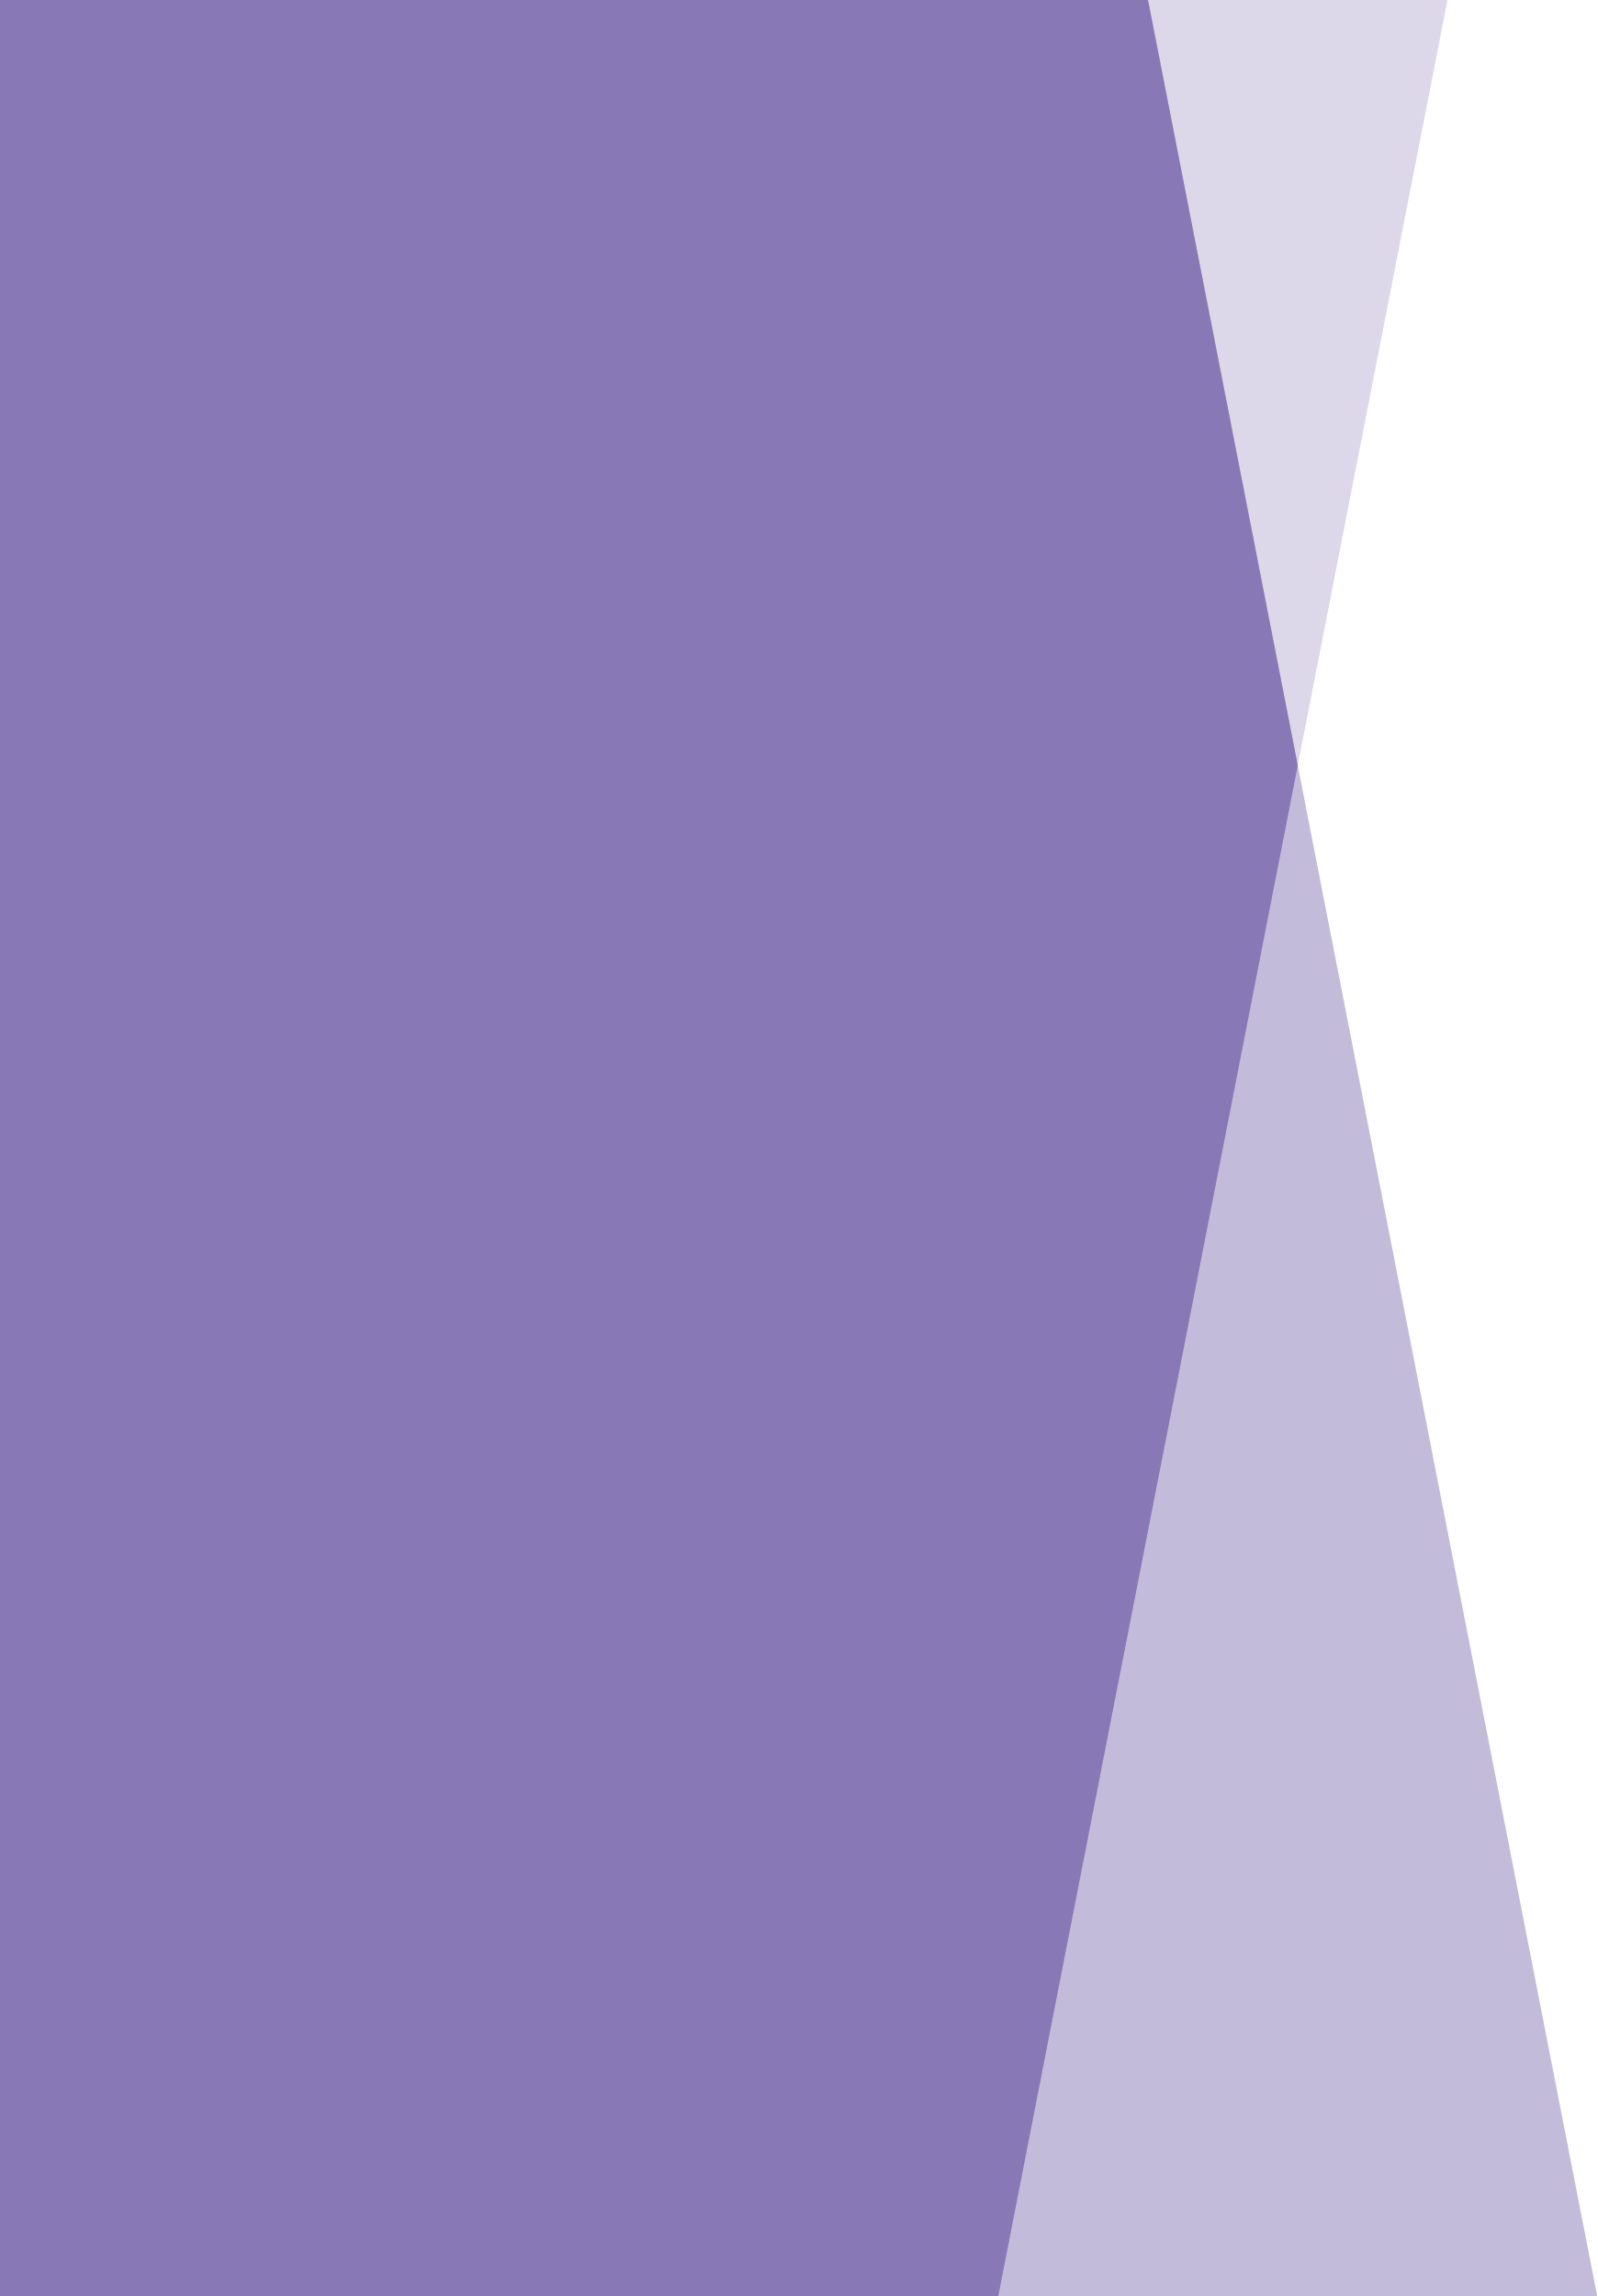
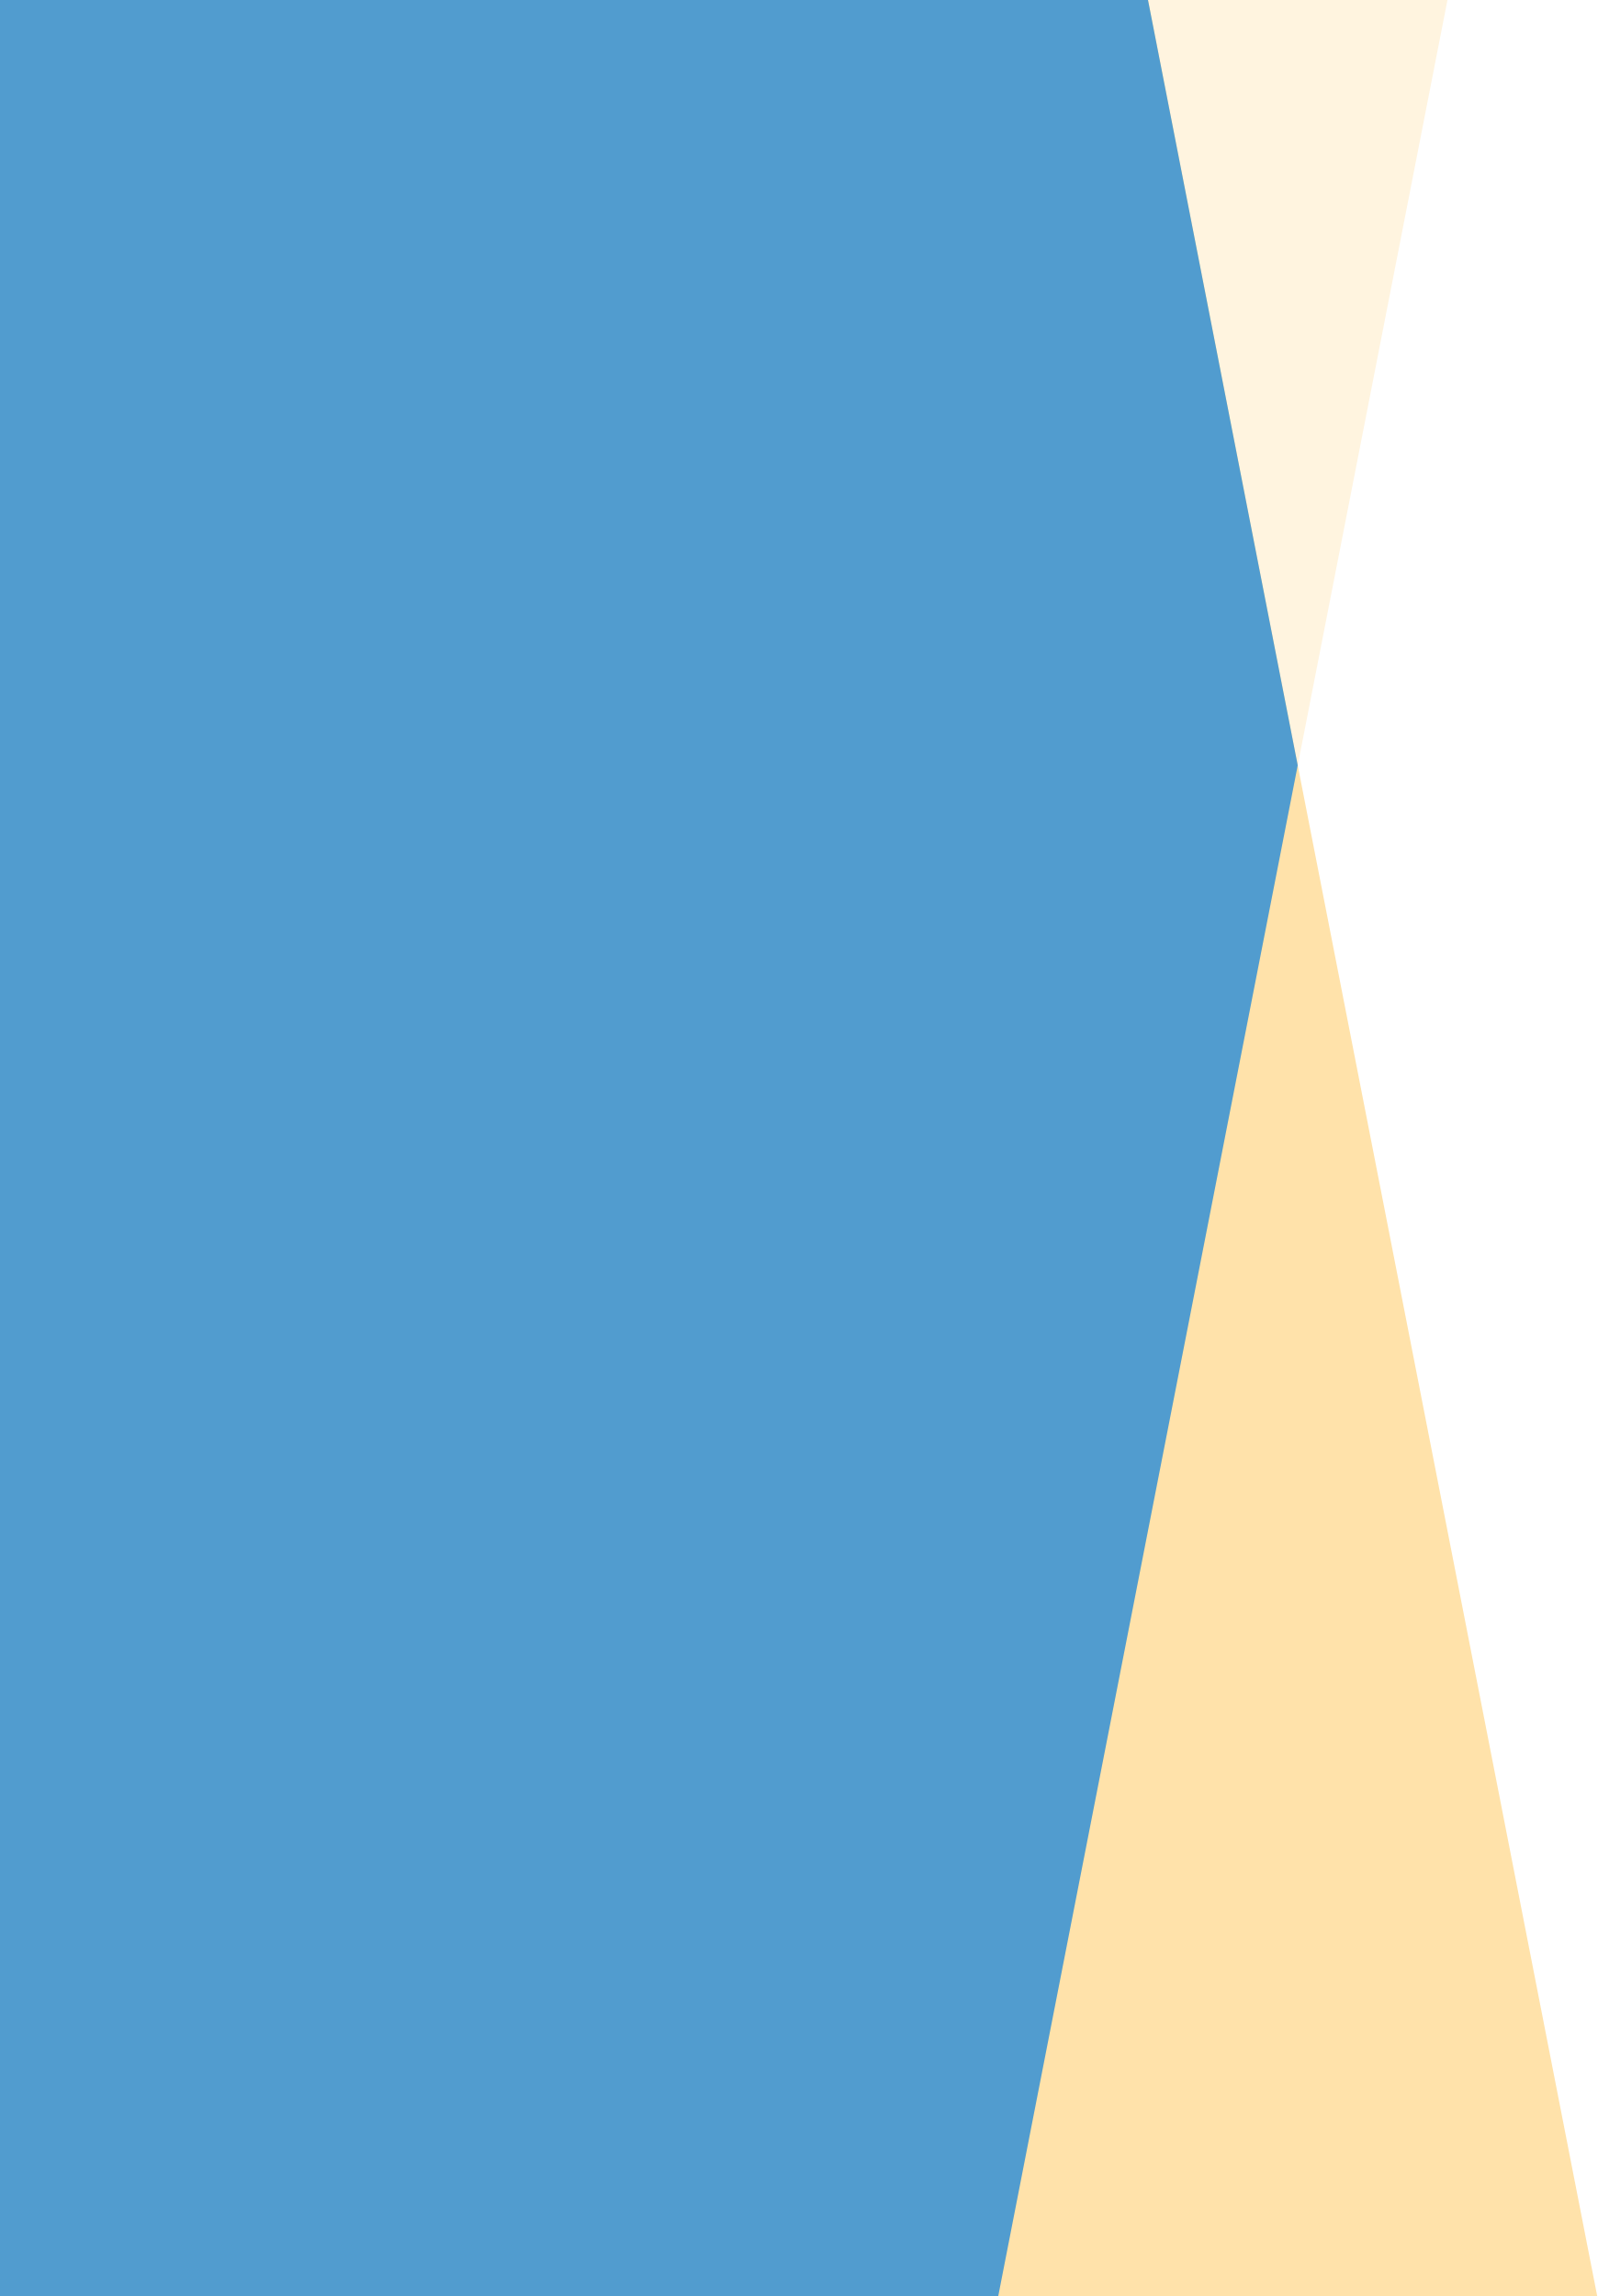
- <svg xmlns="http://www.w3.org/2000/svg" width="256" height="368">
-   <defs>
-     <style>
-             .cls-1,.cls-2,.cls-3{fill:#8878b5}.cls-1{opacity:.3}.cls-2{opacity:.5}
-         </style>
-   </defs>
-   <g id="popup_left_token_dai" transform="translate(8 -16)">
-     <path id="Path_214" d="M-32 0h224l-72 368H-32a8 8 0 0 1-8-8V8a8 8 0 0 1 8-8z" class="cls-1" data-name="Path 214" transform="translate(32 16)" />
-     <path id="Path_384" d="M-32 368h248L144 0H-32a8 8 0 0 0-8 8v352a8 8 0 0 0 8 8z" class="cls-2" data-name="Path 384" transform="translate(32 16)" />
-     <path id="Intersection_1" d="M6102-674v-368h184l24 122.667L6262-674z" class="cls-3" data-name="Intersection 1" transform="translate(-6110 1058)" />
-   </g>
+ <svg xmlns="http://www.w3.org/2000/svg" width="256" height="368" viewBox="0 0 256 368" fill="none">
+   <path opacity="0.5" d="M8 0H232L160 368H8C5.878 368 3.843 367.157 2.343 365.657C0.843 364.157 0 362.122 0 360V8C0 5.878 0.843 3.843 2.343 2.343C3.843 0.843 5.878 0 8 0Z" fill="#FFE9BF" />
+   <path opacity="0.5" d="M8 368H256L184 0H8C5.878 0 3.843 0.843 2.343 2.343C0.843 3.843 0 5.878 0 8V360C0 362.122 0.843 364.157 2.343 365.657C3.843 367.157 5.878 368 8 368Z" fill="#FFC555" />
+   <path d="M0 368V0H184L208 122.667L160 368H0Z" fill="#519CCF" />
</svg>
